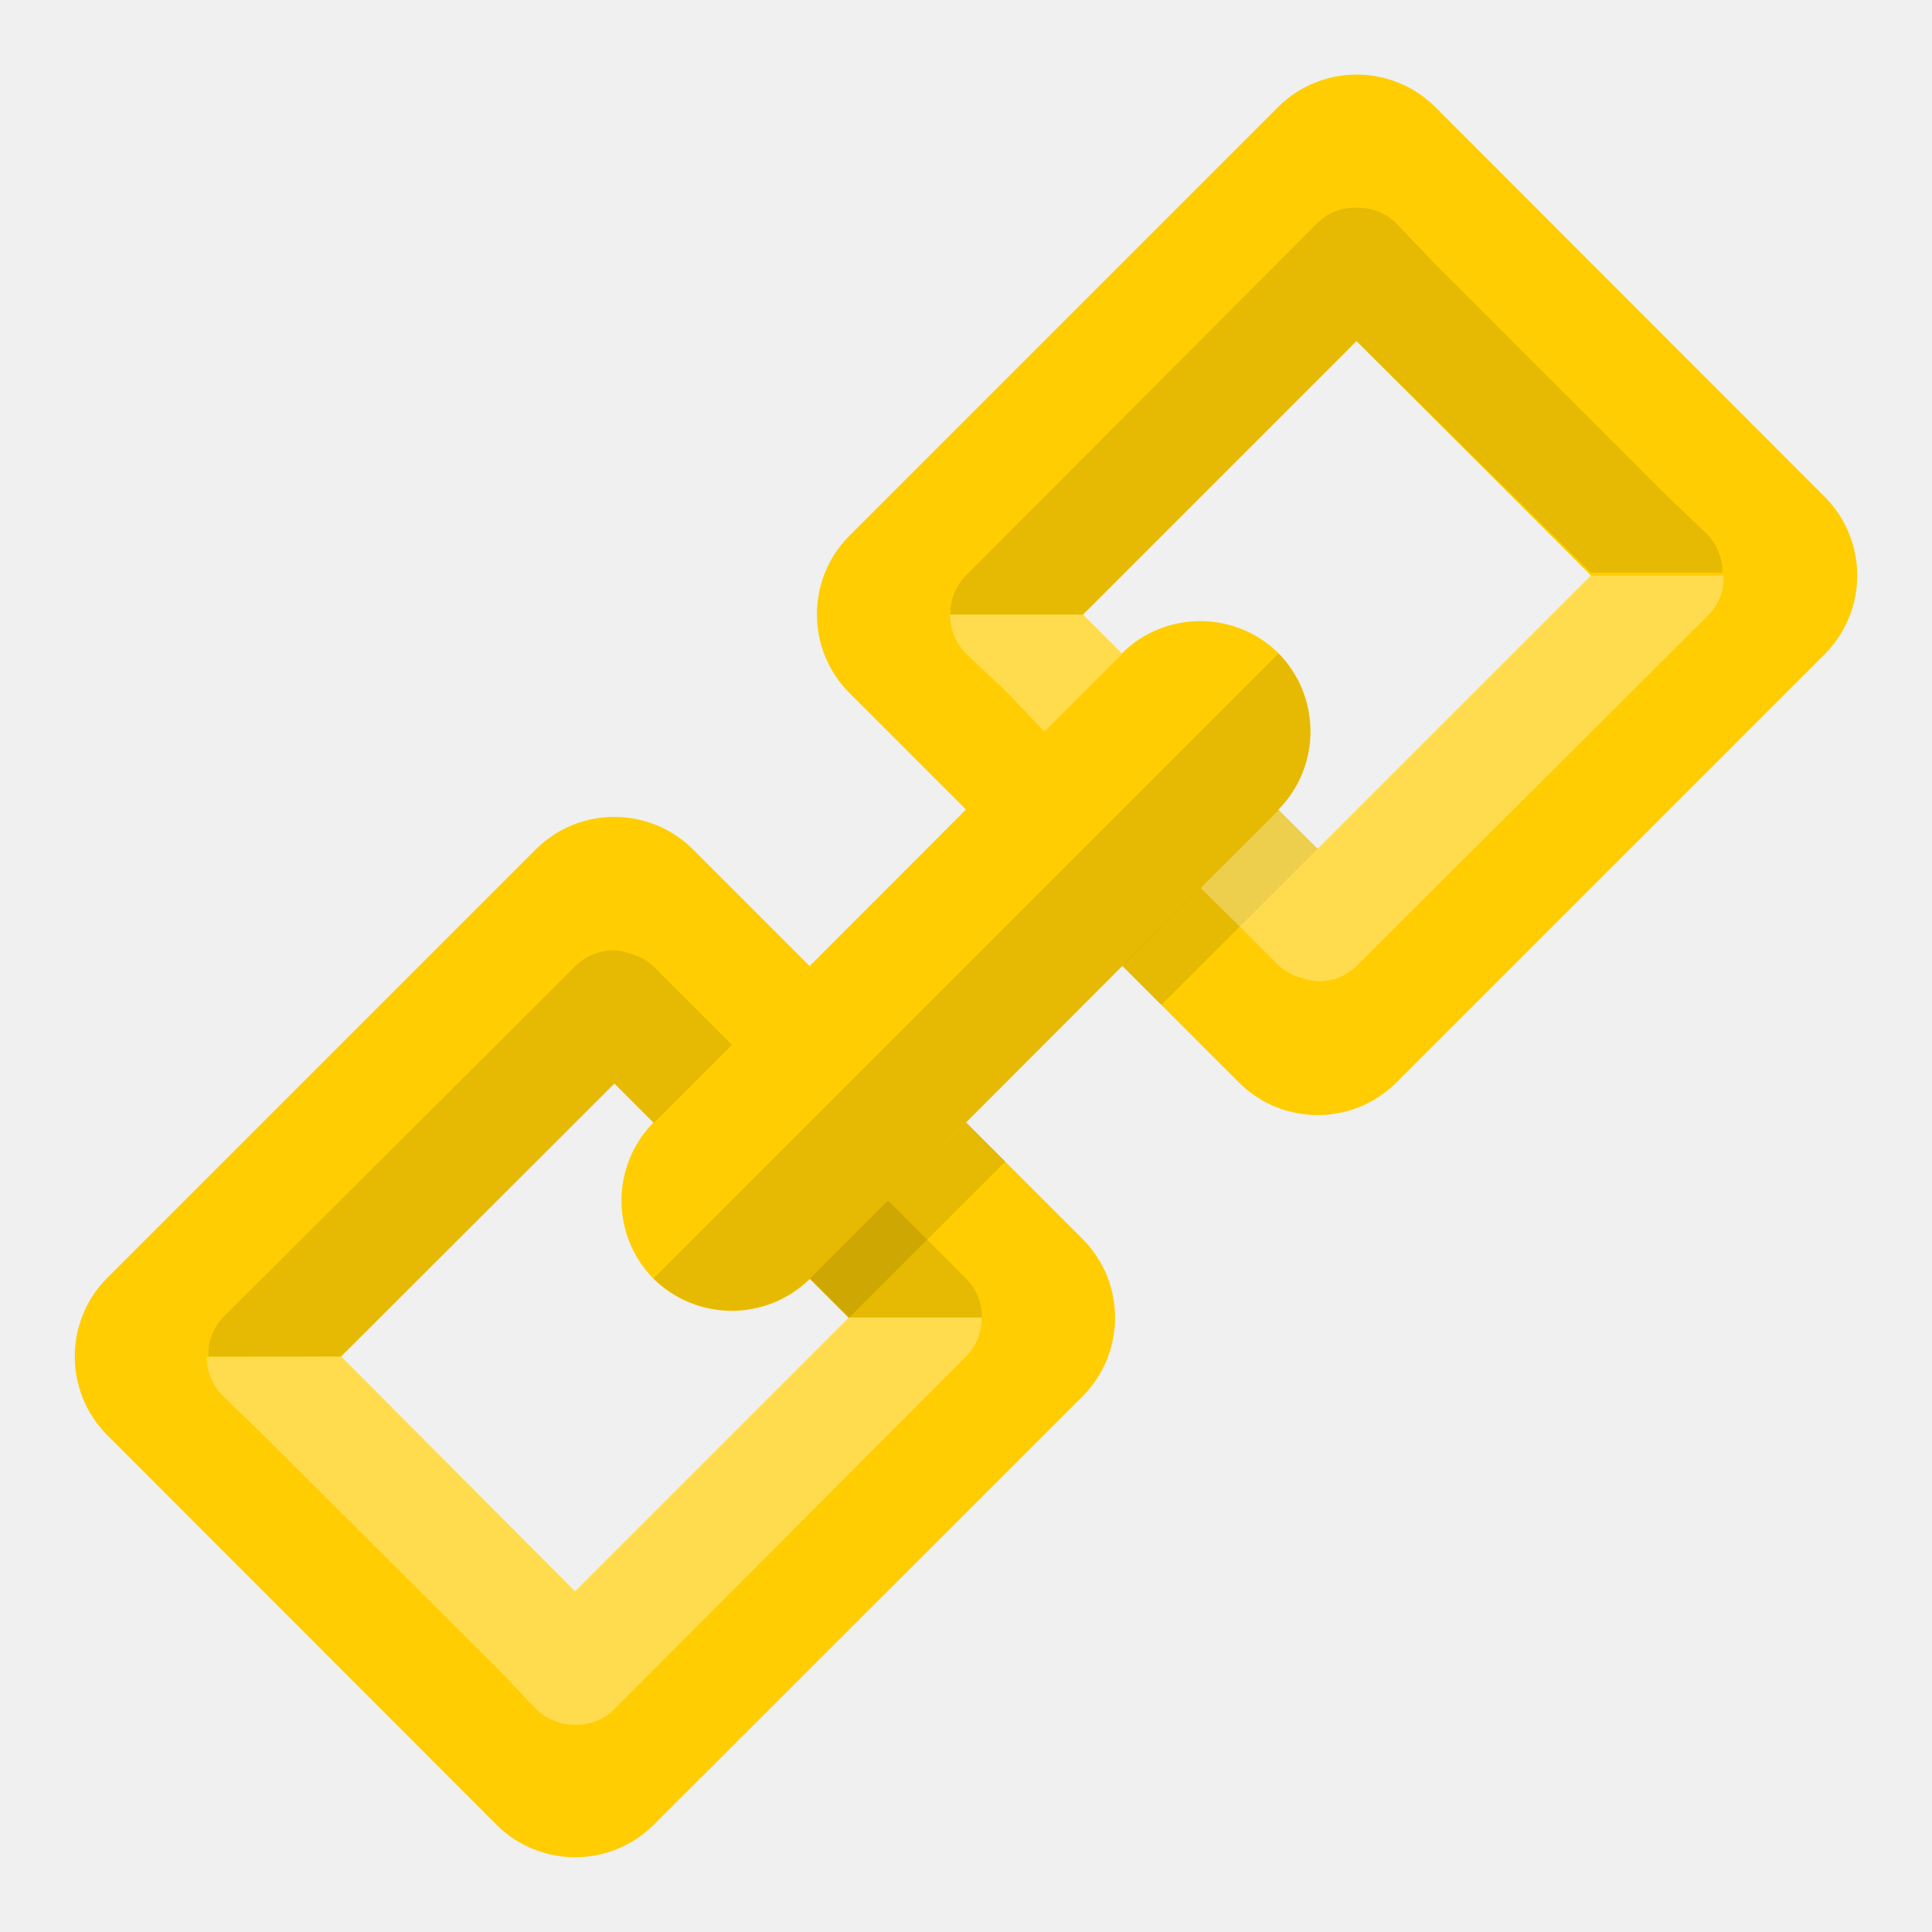
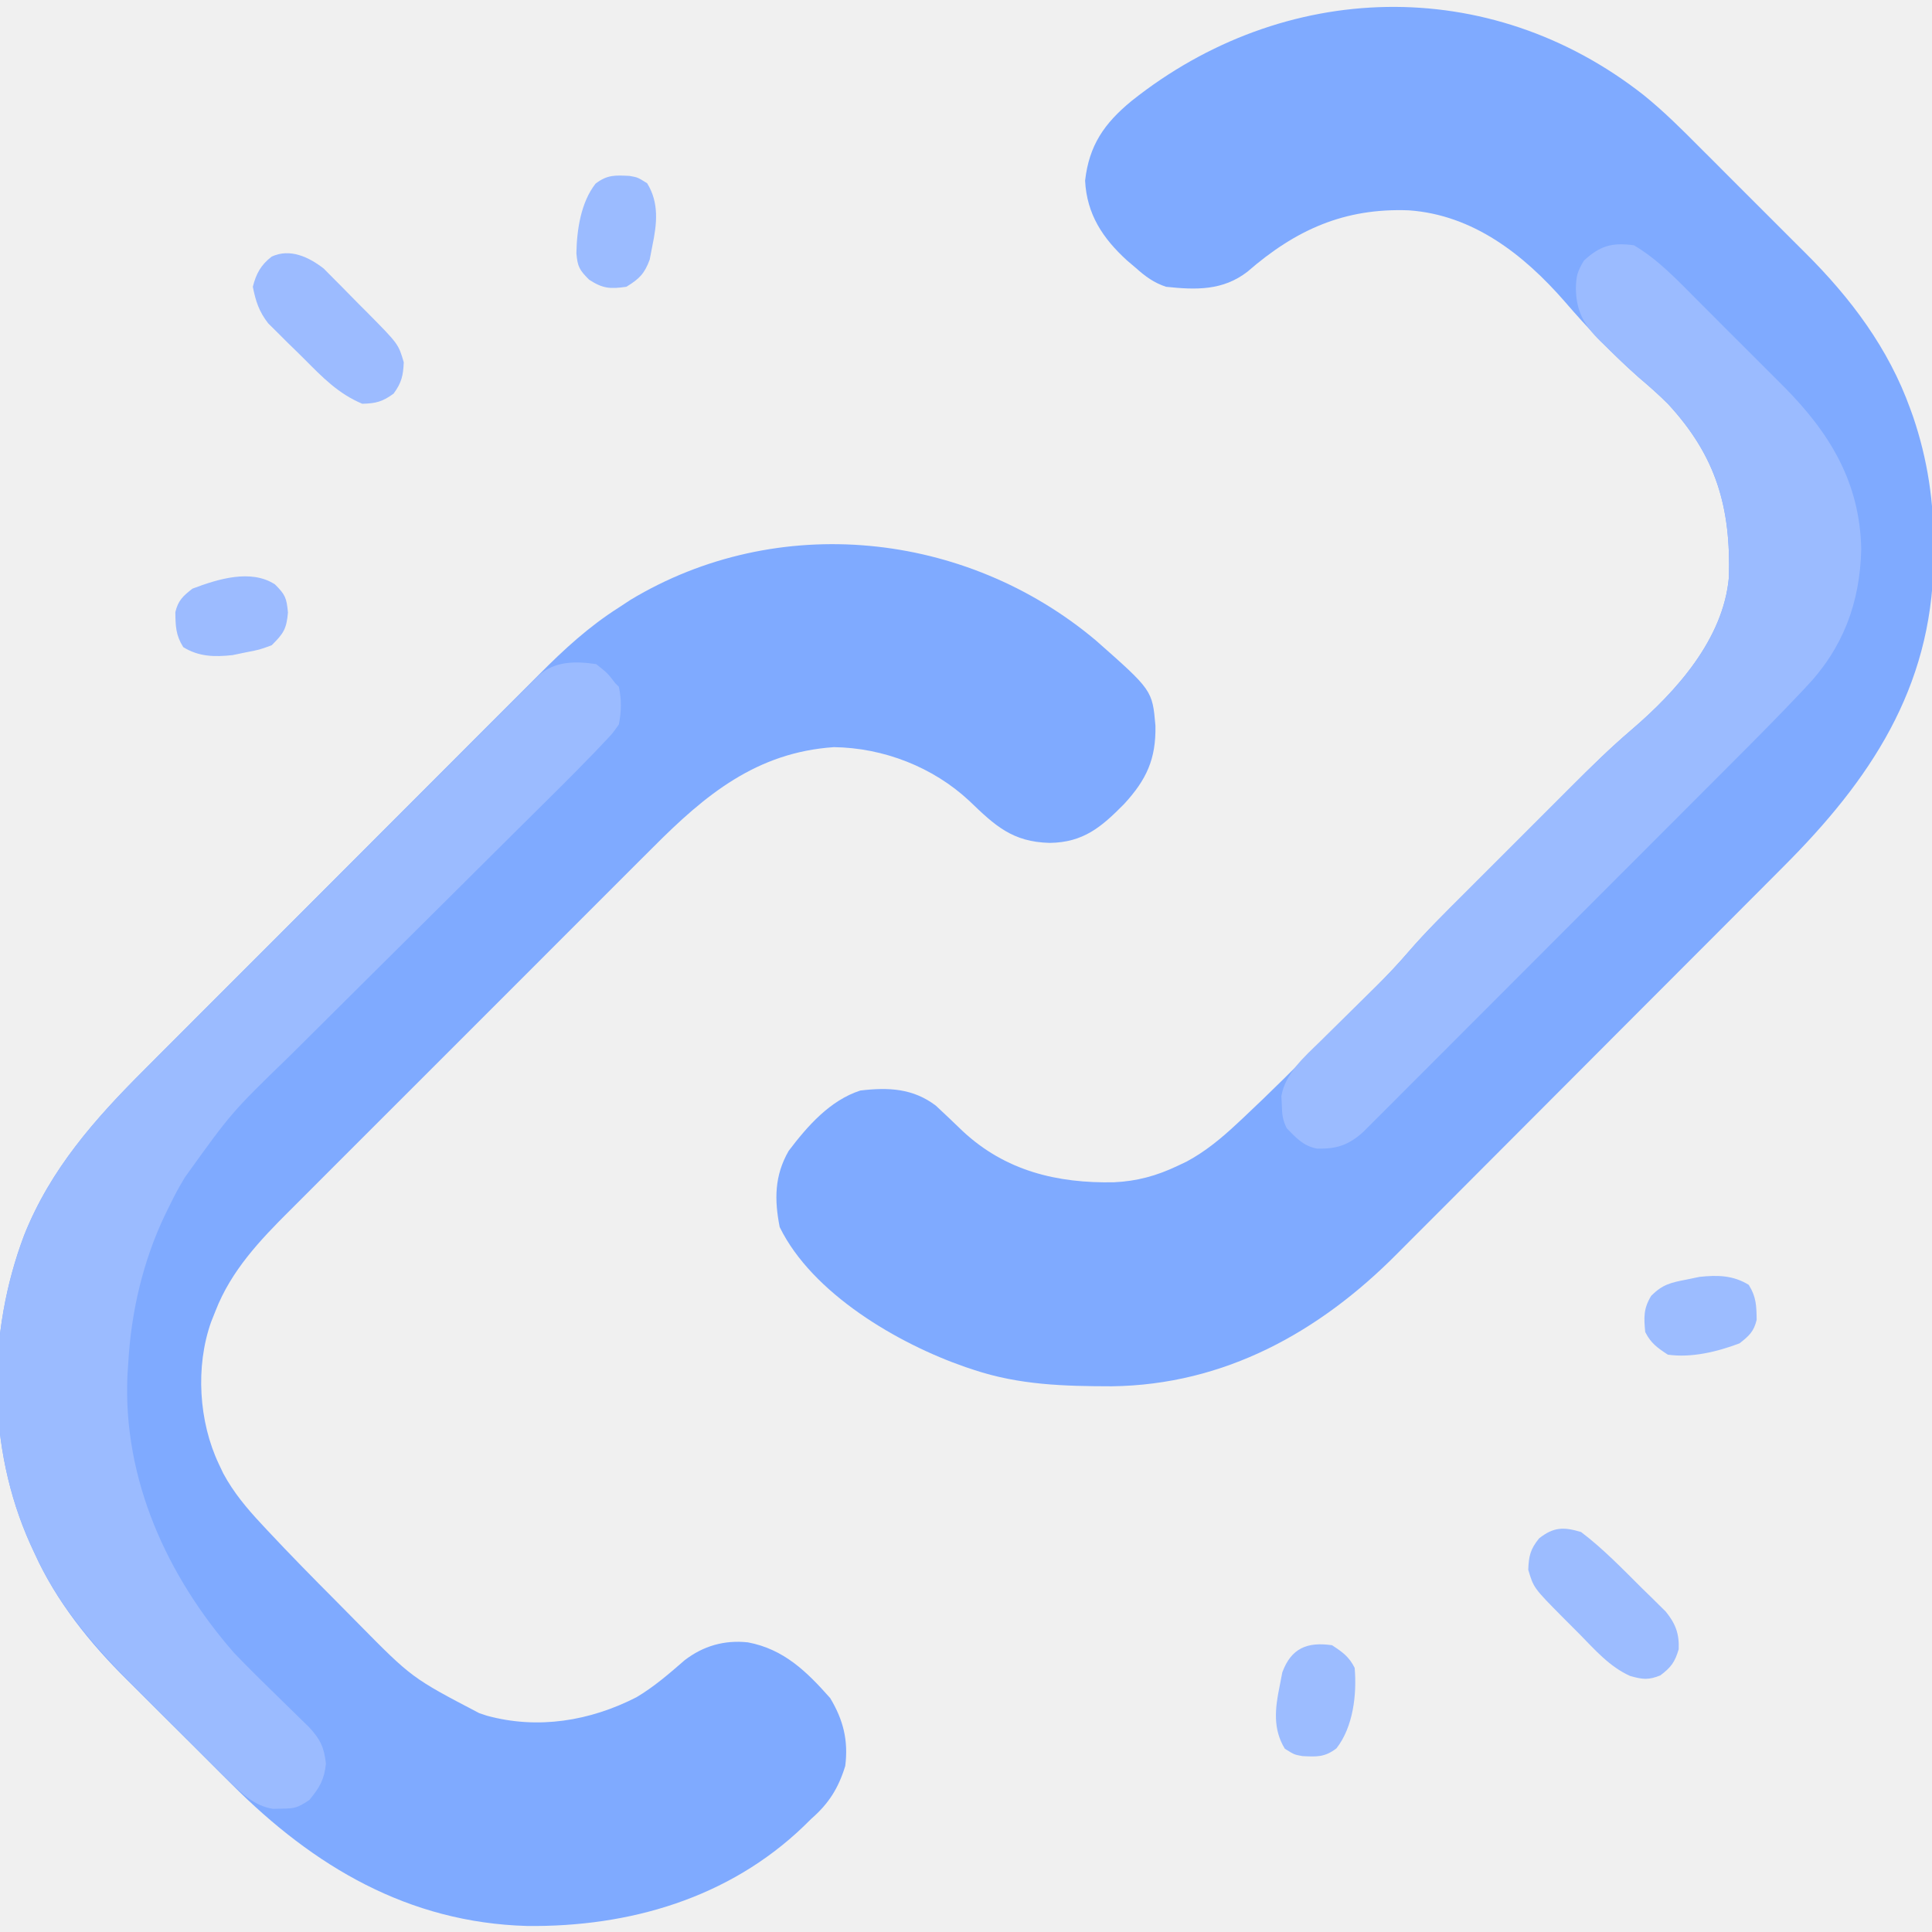
- <svg xmlns="http://www.w3.org/2000/svg" viewBox="0 0 52 52">
-   <g id="link">
-     <g id="link-2" data-name="link">
-       <path d="M34.41,2.87,22.85,14.43a3,3,0,0,0,0,4.21L33.36,29.15a3,3,0,0,0,4.21,0L49.13,17.59a3,3,0,0,0,0-4.2L38.62,2.87A3,3,0,0,0,34.41,2.87Zm2.1,6.31,6.31,6.31-7.36,7.36-6.31-6.31Z" fill="#ffcd02" />
-       <path d="M14.43,22.85,2.87,34.41a3,3,0,0,0,0,4.2L13.38,49.13a3,3,0,0,0,4.2,0L29.15,37.57a3,3,0,0,0,0-4.21L18.64,22.85A3,3,0,0,0,14.43,22.85Zm2.1,6.31,6.31,6.31-7.36,7.36L9.18,36.51Z" fill="#ffcd02" />
-       <path d="M17.59,30.21a3,3,0,0,0,0,4.21h0a3,3,0,0,0,4.21,0L34.41,21.79a3,3,0,0,0,0-4.21h0a3,3,0,0,0-4.21,0Z" fill="#ffcd02" />
-       <g opacity="0.1">
-         <rect x="29.86" y="23.68" width="5.95" height="1.49" transform="translate(-7.66 30.33) rotate(-44.95)" />
-         <rect x="21.45" y="32.09" width="5.95" height="1.49" transform="translate(-16.06 26.89) rotate(-45)" />
-       </g>
-       <g opacity="0.3">
-         <path d="M46.41,15.49h0a1.49,1.49,0,0,0-.06-.43A1.48,1.48,0,0,1,46.41,15.49Z" fill="#fff" />
-         <path d="M35.46,22.85l7.36-7.36h3.57A1.43,1.43,0,0,1,46,16.54L36.51,26a1.43,1.43,0,0,1-1.05.41v0a1.45,1.45,0,0,1-.39-.08h0a1.43,1.43,0,0,1-.67-.36l-1.05-1.05L32.31,23.9l2.11-2.1Z" fill="#fff" />
-         <path d="M25.57,16.54h3.59l1.05,1.05-2.1,2.1-1-1.05L26,17.59A1.48,1.48,0,0,1,25.57,16.54Z" fill="#fff" />
-         <path d="M9.18,36.51l6.31,6.31,7.36-7.36h3.57A1.43,1.43,0,0,1,26,36.51L16.54,46a1.42,1.42,0,0,1-1.05.42v0A1.47,1.47,0,0,1,14.43,46l-1-1.05L7.08,38.62,6,37.57a1.48,1.48,0,0,1-.44-1.05Z" fill="#fff" />
-         <path d="M26.36,35.08a1.44,1.44,0,0,1,.08.39h0A1.54,1.54,0,0,0,26.36,35.08Z" fill="#fff" />
-       </g>
-       <g opacity="0.1">
-         <path d="M25.64,16.92a1.41,1.41,0,0,1-.08-.39h0A1.54,1.54,0,0,0,25.64,16.92Z" />
-         <path d="M26,15.49,35.46,6a1.43,1.43,0,0,1,1.05-.41v0A1.48,1.48,0,0,1,37.57,6l1,1.05,6.31,6.31,1.05,1a1.49,1.49,0,0,1,.43,1.05H42.82L36.51,9.18l-7.36,7.36H25.58A1.43,1.43,0,0,1,26,15.49Z" />
-         <path d="M5.59,36.51h0a1.49,1.49,0,0,0,.06.43A1.45,1.45,0,0,1,5.59,36.51Z" />
-         <path d="M15.49,26a1.43,1.43,0,0,1,1.05-.42v0a1.44,1.44,0,0,1,.39.08h0a1.43,1.43,0,0,1,.67.36l1.05,1.05,1.05,1.05-2.1,2.1-1.05-1.05L9.18,36.51H5.61A1.43,1.43,0,0,1,6,35.46Z" />
-         <path d="M24.95,33.36,26,34.41a1.48,1.48,0,0,1,.43,1.05H22.85L21.8,34.41l2.1-2.1Z" />
-       </g>
-       <path d="M34.41,21.79,21.8,34.41a3,3,0,0,1-4.21,0L34.41,17.59A3,3,0,0,1,34.41,21.79Z" opacity="0.1" />
-     </g>
-   </g>
+ <svg xmlns="http://www.w3.org/2000/svg" version="1.1" width="512" height="512">
+   <path d="M0 0 C5.377 4.343 10.24 9.203 15.106 14.103 C16.166 15.161 17.227 16.219 18.288 17.277 C20.489 19.473 22.684 21.674 24.875 23.88 C27.656 26.678 30.45 29.462 33.249 32.243 C35.435 34.417 37.613 36.599 39.789 38.783 C40.816 39.812 41.845 40.838 42.876 41.862 C54.895 53.818 64.877 67.111 70.649 83.169 C70.883 83.816 71.117 84.463 71.358 85.129 C75.263 96.602 76.94 107.949 76.836 120.044 C76.828 121.309 76.82 122.574 76.811 123.877 C76.212 157.272 60.019 181.488 37.033 204.451 C35.812 205.677 34.593 206.904 33.373 208.131 C30.088 211.433 26.797 214.729 23.504 218.023 C21.44 220.089 19.377 222.156 17.315 224.224 C10.1 231.457 2.881 238.685 -4.344 245.908 C-11.046 252.609 -17.737 259.321 -24.423 266.039 C-30.192 271.834 -35.969 277.621 -41.752 283.403 C-45.193 286.843 -48.631 290.287 -52.061 293.739 C-55.291 296.987 -58.53 300.226 -61.776 303.458 C-62.955 304.636 -64.132 305.816 -65.304 307.001 C-85.933 327.831 -111.104 341.802 -140.965 342.175 C-153.67 342.156 -165.49 341.835 -177.601 337.794 C-178.311 337.558 -179.021 337.322 -179.753 337.079 C-197.611 330.898 -220.348 317.63 -228.976 299.982 C-230.404 292.699 -230.374 286.366 -226.601 279.794 C-221.606 273.199 -215.647 266.401 -207.601 263.794 C-200.174 262.913 -193.665 263.196 -187.601 267.794 C-185.192 270.027 -182.82 272.293 -180.456 274.573 C-169.162 285.102 -155.411 288.423 -140.343 288.107 C-134.273 287.818 -129.089 286.399 -123.601 283.794 C-122.779 283.405 -121.956 283.016 -121.109 282.615 C-116.149 279.937 -112.007 276.515 -107.902 272.685 C-107.348 272.17 -106.794 271.656 -106.223 271.126 C-99.008 264.371 -92.03 257.373 -85.051 250.375 C-82.712 248.031 -80.368 245.692 -78.023 243.353 C-76.51 241.839 -74.997 240.325 -73.484 238.81 C-72.795 238.123 -72.107 237.437 -71.397 236.729 C-68.253 233.57 -65.205 230.381 -62.304 226.997 C-57.63 221.587 -52.538 216.587 -47.48 211.54 C-46.411 210.47 -45.341 209.4 -44.272 208.329 C-42.042 206.098 -39.81 203.869 -37.577 201.64 C-34.736 198.804 -31.898 195.963 -29.062 193.121 C-26.858 190.914 -24.652 188.708 -22.445 186.504 C-21.398 185.458 -20.353 184.412 -19.308 183.365 C-14.087 178.134 -8.842 172.978 -3.218 168.177 C8.66 158.018 21.135 144.128 22.576 127.787 C23.111 109.312 19.245 95.718 6.454 81.865 C3.971 79.363 1.355 77.081 -1.332 74.802 C-8.359 68.585 -14.865 61.764 -20.976 54.654 C-31.856 42.205 -45.222 31.752 -62.203 30.537 C-79.323 29.868 -92.244 35.689 -105.023 46.806 C-111.549 51.839 -118.643 51.644 -126.601 50.794 C-129.86 49.69 -132.05 48.074 -134.601 45.794 C-135.373 45.14 -136.145 44.485 -136.941 43.81 C-143.377 37.927 -147.586 31.57 -148.039 22.669 C-146.984 13.33 -142.979 7.496 -135.726 1.544 C-95.396 -30.57 -41.027 -32.251 0 0 Z " fill="#7FAAFF" transform="translate(435.6012,25.2056)" />
+   <path d="M0 0 C15.032 13.258 15.032 13.258 15.852 22.668 C16.018 31.491 13.486 36.957 7.547 43.41 C1.542 49.502 -3.235 53.594 -12.164 53.711 C-22.047 53.458 -26.62 49.188 -33.497 42.558 C-43.112 33.593 -56.223 28.519 -69.352 28.336 C-89.826 29.725 -103.428 40.94 -117.321 54.917 C-118.473 56.066 -119.626 57.213 -120.78 58.36 C-123.881 61.448 -126.974 64.546 -130.064 67.645 C-133.315 70.904 -136.574 74.156 -139.831 77.409 C-145.297 82.869 -150.756 88.335 -156.212 93.805 C-162.501 100.11 -168.8 106.405 -175.106 112.693 C-180.541 118.115 -185.97 123.542 -191.394 128.975 C-194.625 132.209 -197.857 135.442 -201.095 138.67 C-204.138 141.705 -207.175 144.748 -210.206 147.796 C-211.313 148.907 -212.422 150.015 -213.535 151.121 C-221.5 159.043 -229.095 167.082 -233.227 177.711 C-233.811 179.177 -233.811 179.177 -234.406 180.672 C-238.599 192.488 -237.685 207.099 -232.352 218.336 C-231.768 219.57 -231.768 219.57 -231.172 220.828 C-228.454 225.863 -224.962 230.038 -221.07 234.199 C-220.55 234.758 -220.03 235.318 -219.494 235.894 C-213.542 242.256 -207.439 248.47 -201.288 254.64 C-199.346 256.591 -197.415 258.553 -195.484 260.516 C-181.194 275 -181.194 275 -163.352 284.336 C-162.683 284.559 -162.014 284.782 -161.324 285.012 C-147.818 288.709 -134.034 286.433 -121.727 280.148 C-117.056 277.391 -113.013 273.876 -108.93 270.324 C-103.998 266.521 -98.363 264.895 -92.113 265.582 C-82.641 267.381 -76.594 273.284 -70.352 280.336 C-66.872 286.099 -65.496 291.589 -66.352 298.336 C-68.148 304.193 -70.708 308.298 -75.352 312.336 C-76.017 312.991 -76.682 313.646 -77.367 314.32 C-97.239 333.402 -123.611 341.046 -150.691 340.738 C-182.137 339.843 -207.211 324.996 -228.988 303.133 C-230.044 302.082 -231.1 301.031 -232.156 299.981 C-234.349 297.797 -236.535 295.608 -238.718 293.416 C-241.479 290.643 -244.256 287.886 -247.037 285.134 C-249.216 282.974 -251.385 280.804 -253.552 278.632 C-254.571 277.613 -255.592 276.597 -256.617 275.585 C-266.602 265.706 -275.411 254.785 -281.227 241.898 C-281.595 241.103 -281.963 240.309 -282.342 239.49 C-293.798 213.95 -293.781 183.613 -283.922 157.611 C-276.911 140.05 -265.057 126.736 -251.852 113.562 C-250.606 112.311 -249.36 111.06 -248.114 109.808 C-244.755 106.436 -241.39 103.07 -238.023 99.706 C-235.203 96.887 -232.386 94.065 -229.569 91.244 C-222.921 84.584 -216.267 77.93 -209.61 71.279 C-202.761 64.436 -195.921 57.583 -189.086 50.727 C-183.197 44.82 -177.302 38.92 -171.403 33.024 C-167.889 29.511 -164.376 25.996 -160.869 22.475 C-157.572 19.165 -154.266 15.862 -150.956 12.564 C-149.748 11.359 -148.543 10.151 -147.34 8.94 C-140.786 2.344 -134.243 -3.657 -126.352 -8.664 C-125.349 -9.325 -124.346 -9.987 -123.312 -10.668 C-84.284 -34.191 -34.462 -28.932 0 0 Z " fill="#7FAAFF" transform="translate(290.3516,169.6641)" />
+   <path d="M0 0 C3.062 2.438 3.062 2.438 5 5 C5.33 5.33 5.66 5.66 6 6 C6.747 9.489 6.684 12.502 6 16 C4.314 18.385 4.314 18.385 2.072 20.733 C0.841 22.035 0.841 22.035 -0.415 23.363 C-1.268 24.233 -2.121 25.103 -3 26 C-3.776 26.796 -4.552 27.593 -5.352 28.413 C-7.811 30.905 -10.293 33.372 -12.783 35.833 C-14.215 37.256 -15.647 38.678 -17.079 40.101 C-18.599 41.609 -20.12 43.117 -21.64 44.624 C-24.832 47.787 -28.018 50.956 -31.202 54.126 C-32.299 55.218 -33.397 56.31 -34.494 57.402 C-35.043 57.949 -35.592 58.495 -36.157 59.058 C-43.556 66.421 -50.959 73.778 -58.373 81.126 C-63.397 86.105 -68.414 91.092 -73.423 96.087 C-76.063 98.719 -78.707 101.348 -81.36 103.967 C-96.636 118.783 -96.636 118.783 -109 136 C-109.459 136.784 -109.918 137.569 -110.391 138.377 C-111.438 140.224 -112.392 142.087 -113.312 144 C-113.639 144.667 -113.965 145.333 -114.301 146.02 C-120.116 158.235 -123.207 171.52 -124 185 C-124.077 186.212 -124.155 187.423 -124.234 188.672 C-125.411 216.07 -113.738 241.694 -96 262 C-92.27 265.899 -88.431 269.677 -84.562 273.438 C-82.6 275.347 -80.644 277.263 -78.691 279.184 C-77.837 280.014 -76.984 280.845 -76.104 281.701 C-73.131 284.95 -72.111 287 -71.625 291.375 C-72.069 295.671 -73.296 297.678 -76 301 C-79.073 303.048 -79.872 303.295 -83.375 303.312 C-84.125 303.329 -84.875 303.346 -85.648 303.363 C-90.446 302.622 -93.818 299.435 -97.173 296.118 C-97.961 295.342 -98.749 294.567 -99.561 293.768 C-100.401 292.931 -101.24 292.093 -102.105 291.23 C-102.985 290.358 -103.864 289.485 -104.77 288.586 C-106.631 286.735 -108.489 284.882 -110.345 283.026 C-113.147 280.223 -115.97 277.441 -118.791 274.658 C-130.773 262.754 -141.844 251.143 -148.875 235.562 C-149.243 234.768 -149.611 233.973 -149.99 233.154 C-161.446 207.615 -161.429 177.278 -151.571 151.275 C-144.7 134.068 -133.191 120.882 -120.216 107.957 C-119.046 106.785 -117.878 105.613 -116.709 104.44 C-113.564 101.285 -110.412 98.137 -107.258 94.989 C-103.951 91.687 -100.648 88.38 -97.345 85.073 C-91.806 79.531 -86.264 73.994 -80.719 68.458 C-74.306 62.057 -67.901 55.648 -61.5 49.235 C-55.994 43.721 -50.485 38.21 -44.972 32.702 C-41.683 29.416 -38.395 26.129 -35.111 22.838 C-32.03 19.752 -28.944 16.67 -25.855 13.592 C-24.721 12.46 -23.588 11.327 -22.458 10.192 C-20.918 8.647 -19.372 7.108 -17.825 5.571 C-16.96 4.707 -16.096 3.843 -15.205 2.954 C-10.924 -0.839 -5.461 -0.81 0 0 Z " fill="#9BBBFF" transform="translate(158,176)" />
+   <path d="M0 0 C6.426 3.77 11.67 9.377 16.883 14.617 C17.701 15.433 18.519 16.249 19.361 17.09 C21.08 18.807 22.796 20.527 24.509 22.249 C27.117 24.867 29.736 27.475 32.355 30.082 C34.032 31.76 35.708 33.438 37.383 35.117 C38.158 35.888 38.933 36.659 39.732 37.454 C51.955 49.782 59.878 62.818 60.25 80.5 C59.934 94.758 55.403 106.849 45.472 117.211 C44.947 117.769 44.421 118.327 43.88 118.901 C38.459 124.634 32.909 130.24 27.328 135.817 C26.219 136.929 25.111 138.041 24.002 139.153 C21.036 142.128 18.067 145.099 15.097 148.07 C13.238 149.93 11.379 151.791 9.521 153.652 C3.028 160.154 -3.467 166.653 -9.964 173.15 C-16.011 179.195 -22.052 185.247 -28.09 191.301 C-33.293 196.517 -38.501 201.73 -43.711 206.94 C-46.815 210.044 -49.918 213.149 -53.017 216.259 C-55.921 219.173 -58.831 222.082 -61.744 224.988 C-62.811 226.055 -63.877 227.123 -64.941 228.193 C-66.393 229.652 -67.85 231.105 -69.31 232.557 C-70.124 233.372 -70.938 234.186 -71.777 235.025 C-75.652 238.467 -78.692 239.503 -83.965 239.395 C-87.617 238.686 -89.438 236.625 -92 234 C-93.136 231.729 -93.231 230.277 -93.312 227.75 C-93.35 227.002 -93.387 226.255 -93.426 225.484 C-92.396 219.478 -87.373 215.105 -83.168 211.008 C-82.613 210.458 -82.058 209.909 -81.487 209.342 C-79.725 207.598 -77.957 205.861 -76.188 204.125 C-74.43 202.395 -72.674 200.664 -70.92 198.929 C-69.835 197.855 -68.746 196.784 -67.655 195.717 C-64.912 193.009 -62.314 190.238 -59.806 187.312 C-55.093 181.869 -49.973 176.828 -44.879 171.746 C-43.809 170.676 -42.74 169.605 -41.671 168.535 C-39.441 166.304 -37.209 164.074 -34.976 161.846 C-32.134 159.01 -29.297 156.169 -26.461 153.327 C-24.257 151.119 -22.05 148.914 -19.843 146.71 C-18.797 145.664 -17.751 144.617 -16.706 143.57 C-11.485 138.34 -6.241 133.184 -0.617 128.383 C11.261 118.224 23.736 104.334 25.177 87.992 C25.712 69.518 21.846 55.924 9.055 42.07 C6.577 39.574 3.966 37.297 1.289 35.02 C-1.689 32.392 -4.541 29.655 -7.375 26.875 C-8.161 26.12 -8.161 26.12 -8.964 25.35 C-13.233 21.121 -15.269 17.521 -15.375 11.5 C-15.297 8.159 -15.024 7.04 -13.25 4.062 C-8.977 0.145 -5.875 -0.783 0 0 Z " fill="#9BBBFF" transform="translate(433,65)" />
+   <path d="M0 0 C5.903 4.457 11.133 9.923 16.375 15.125 C17.44 16.159 17.44 16.159 18.527 17.215 C19.546 18.226 19.546 18.226 20.586 19.258 C21.195 19.857 21.804 20.457 22.431 21.075 C25.034 24.269 26.043 26.952 25.875 31.062 C24.851 34.499 23.856 35.858 21 38 C17.85 39.277 16.283 39.08 13.008 38.152 C7.6 35.733 3.693 31.251 -0.39 27.076 C-1.814 25.623 -3.256 24.19 -4.701 22.758 C-12.566 14.821 -12.566 14.821 -14 10 C-13.85 6.33 -13.45 4.555 -11.125 1.688 C-7.289 -1.358 -4.569 -1.379 0 0 Z " fill="#9CBCFF" transform="translate(419,406)" />
+   <path d="M0 0 C0.872 0.879 1.745 1.759 2.643 2.665 C3.117 3.138 3.591 3.612 4.079 4.1 C5.07 5.097 6.056 6.1 7.035 7.108 C8.53 8.645 10.044 10.159 11.563 11.671 C19.796 19.993 19.796 19.993 21.218 24.833 C21.073 28.383 20.63 30.267 18.53 33.145 C15.613 35.274 13.829 35.761 10.218 35.833 C3.866 33.169 -0.304 28.835 -5.097 24.019 C-6.529 22.586 -7.981 21.176 -9.435 19.766 C-10.349 18.855 -11.263 17.944 -12.204 17.005 C-13.035 16.181 -13.867 15.357 -14.723 14.508 C-17.153 11.351 -18.004 8.72 -18.782 4.833 C-17.915 1.363 -16.629 -0.977 -13.782 -3.167 C-8.933 -5.419 -3.934 -3.064 0 0 Z " fill="#9CBBFF" transform="translate(85.78247,71.16724)" />
+   <path d="M0 0 C2.753 1.796 4.526 3.053 6 6 C6.612 13.043 5.607 21.675 1.172 27.332 C-1.94 29.722 -4.075 29.573 -7.875 29.379 C-10 29 -10 29 -12.5 27.438 C-15.738 22.175 -15.084 16.645 -13.875 10.812 C-13.646 9.623 -13.416 8.433 -13.18 7.207 C-10.811 0.767 -6.576 -0.939 0 0 Z " fill="#9CBCFF" transform="translate(353,436)" />
+   <path d="M0 0 C2 3.2 2.043 5.571 2.094 9.281 C1.349 12.393 0.065 13.539 -2.438 15.5 C-8.317 17.722 -15.177 19.394 -21.438 18.5 C-24.191 16.704 -25.964 15.447 -27.438 12.5 C-27.806 8.592 -27.914 6.281 -25.844 2.887 C-22.844 -0.089 -20.747 -0.58 -16.625 -1.375 C-15.443 -1.62 -14.261 -1.865 -13.043 -2.117 C-8.268 -2.624 -4.151 -2.554 0 0 Z " fill="#9CBCFF" transform="translate(463.4375,340.5)" />
+   <path d="M0 0 C2.125 0.379 2.125 0.379 4.625 1.941 C7.863 7.204 7.209 12.734 6 18.566 C5.771 19.756 5.541 20.946 5.305 22.172 C3.91 25.963 2.532 27.276 -0.875 29.379 C-5.161 29.991 -7.101 29.883 -10.75 27.504 C-13.301 24.953 -13.813 24.094 -14.125 20.504 C-14.02 14.282 -12.932 7.003 -9.047 2.047 C-5.935 -0.343 -3.8 -0.194 0 0 Z " fill="#9BBBFF" transform="translate(166.875,46.62109)" />
+   <path d="M0 0 C2.725 2.725 3.072 3.56 3.438 7.438 C3.064 11.84 2.226 13.049 -0.875 16.125 C-4.082 17.305 -4.082 17.305 -7.688 18 C-9.461 18.367 -9.461 18.367 -11.27 18.742 C-16.044 19.249 -20.162 19.179 -24.312 16.625 C-26.313 13.425 -26.355 11.054 -26.406 7.344 C-25.661 4.232 -24.377 3.086 -21.875 1.125 C-15.134 -1.423 -6.372 -4.155 0 0 Z " fill="#9CBBFF" transform="translate(72.875,154.875)" />
</svg>
